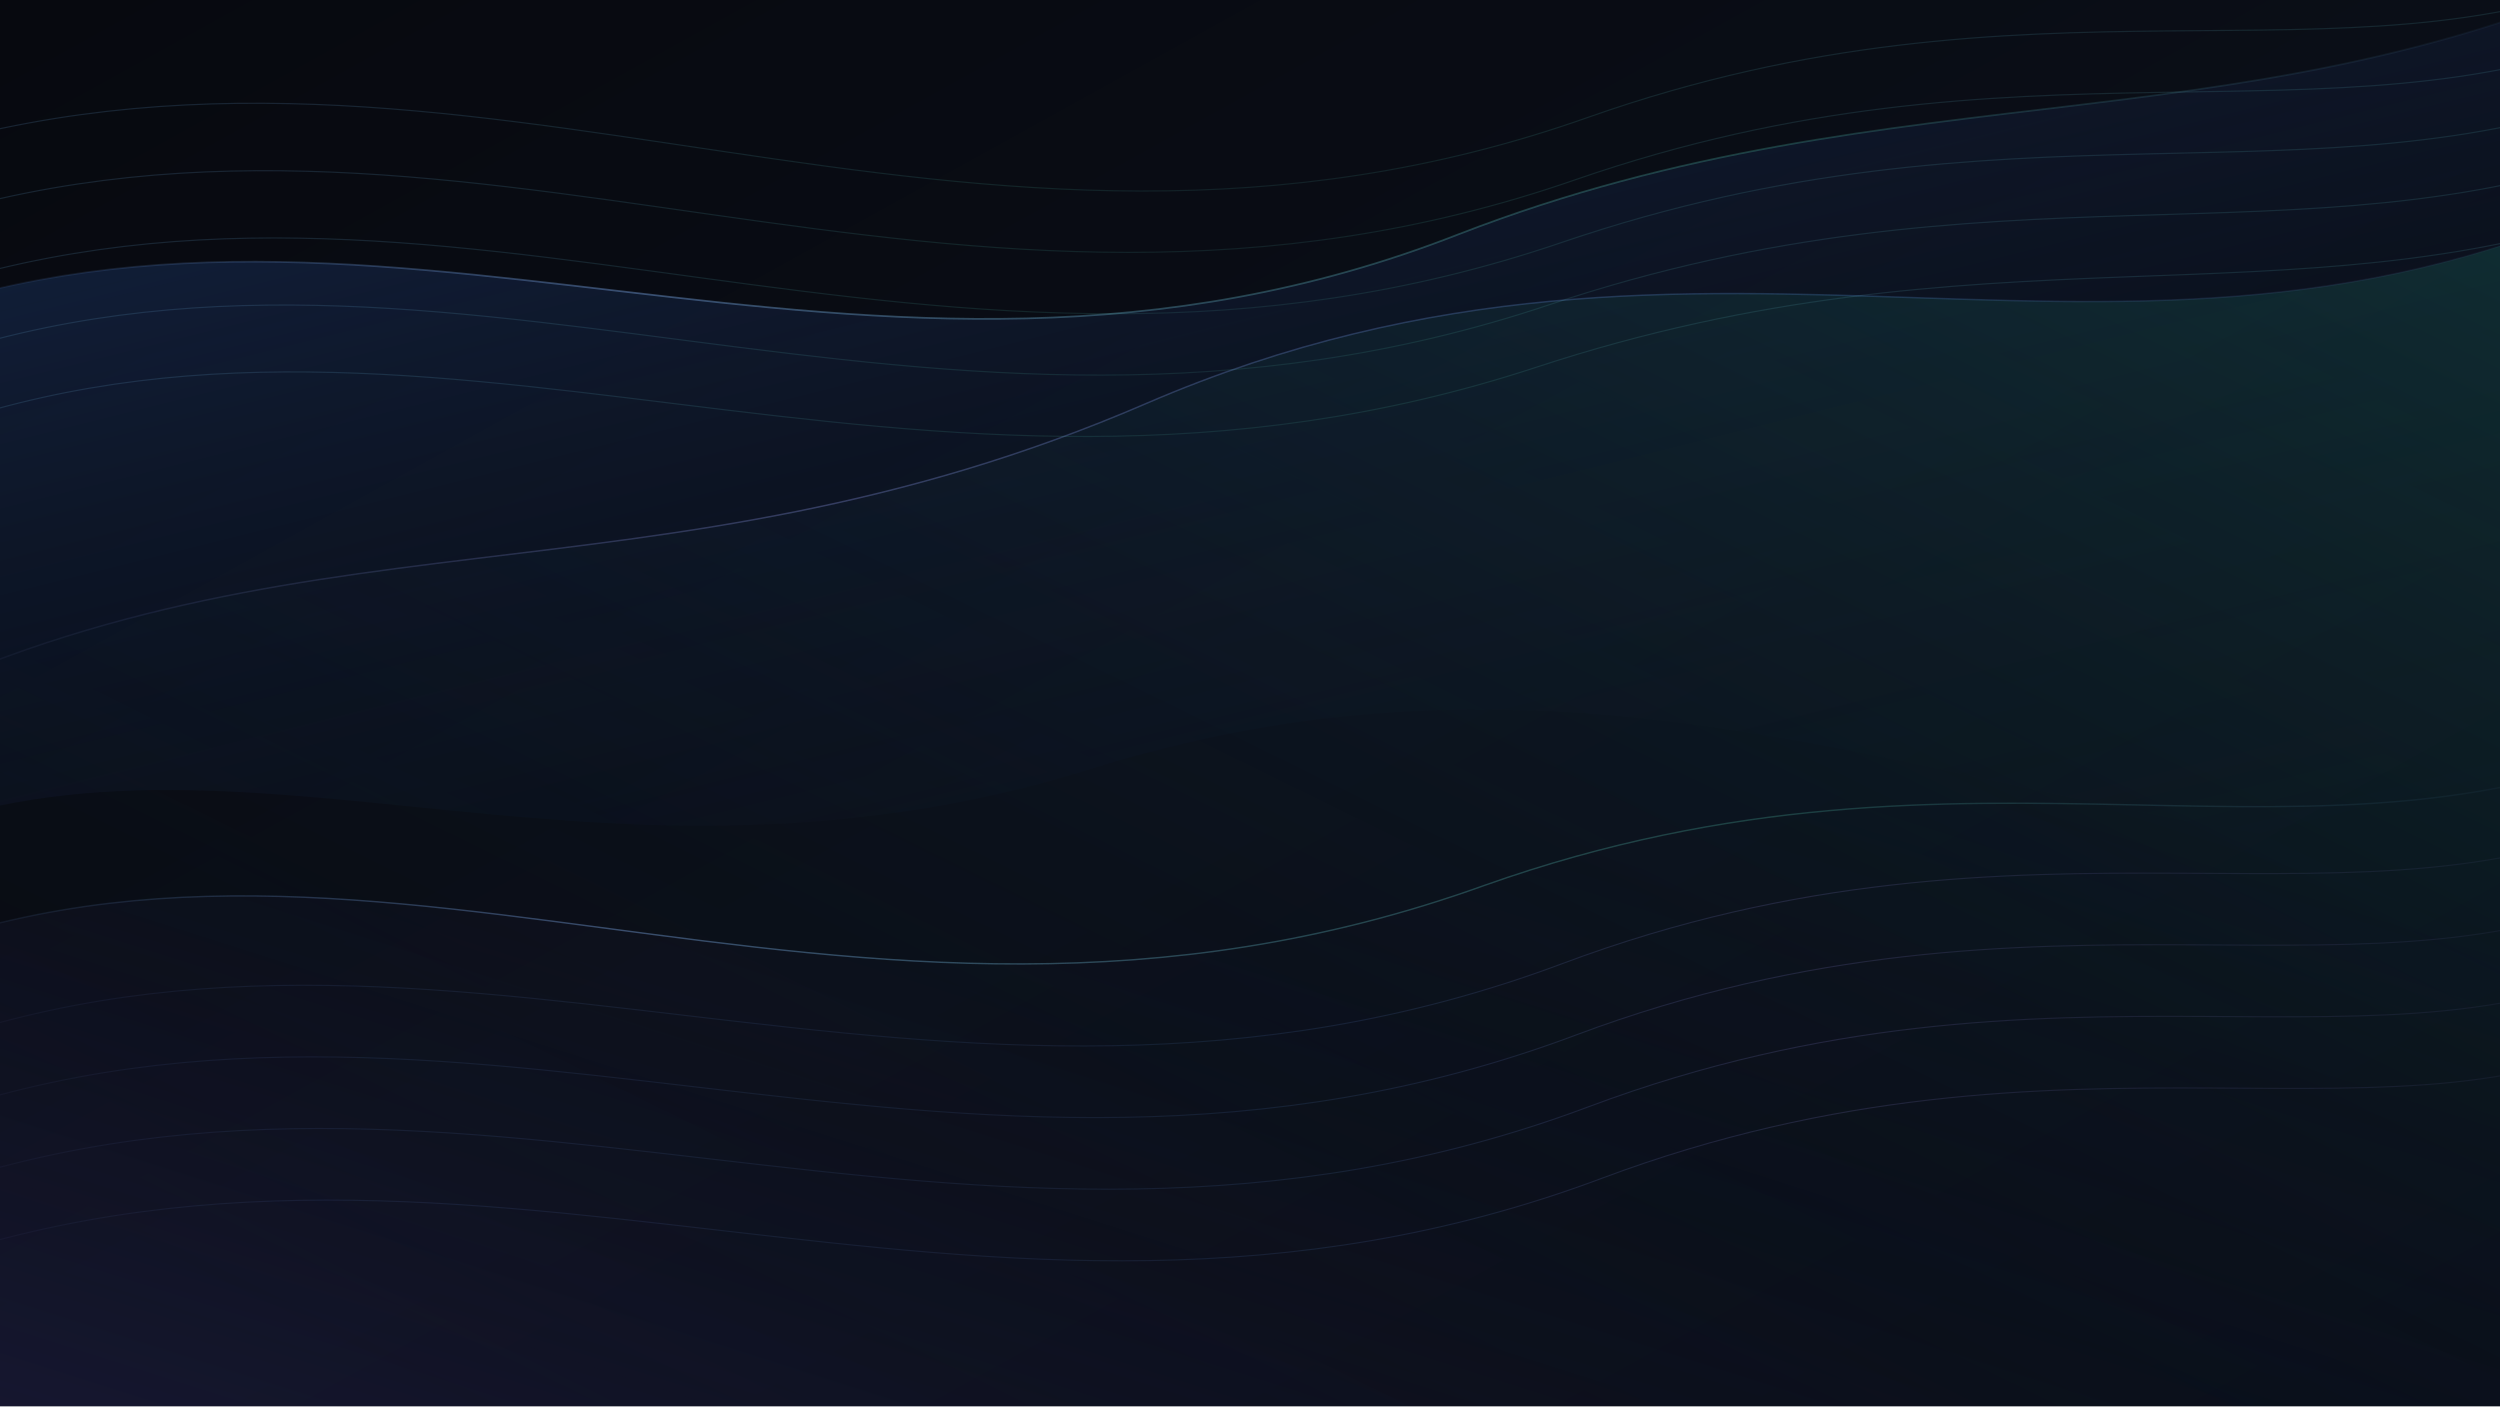
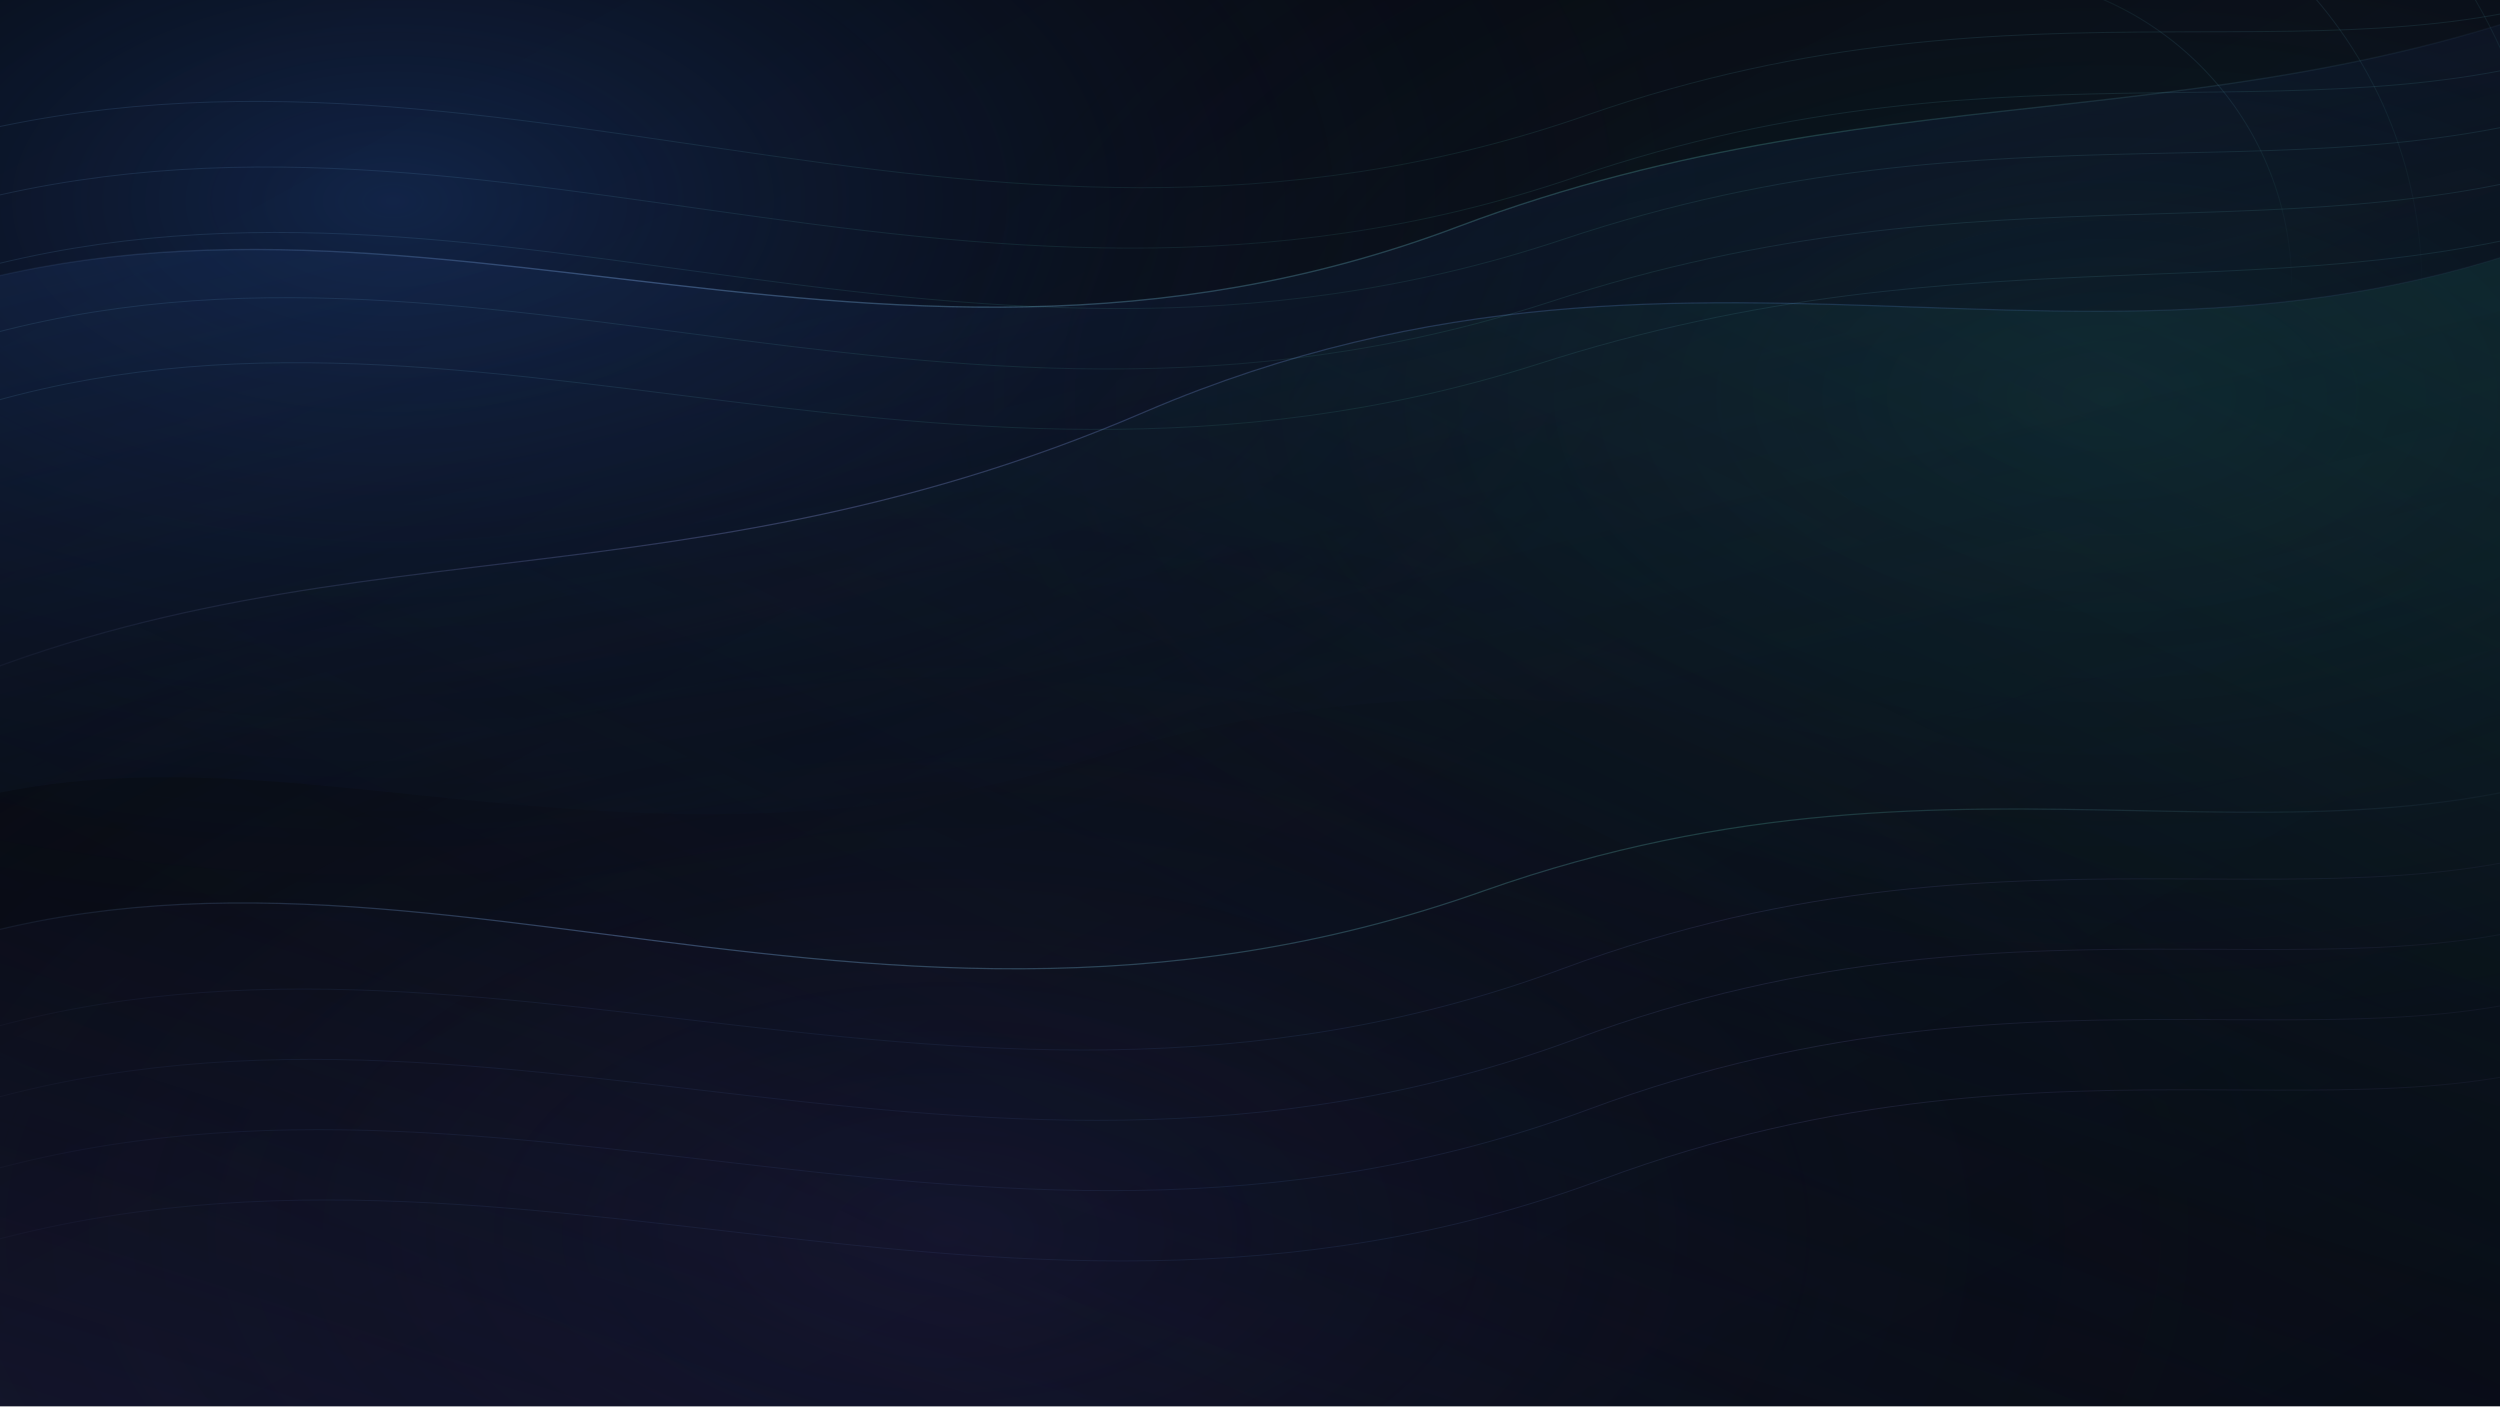
<svg xmlns="http://www.w3.org/2000/svg" viewBox="0 0 1920 1080" preserveAspectRatio="xMidYMid slice">
  <defs>
    <linearGradient id="baseD" x1="0%" y1="0%" x2="100%" y2="100%">
-       <stop offset="0%" stop-color="#07090f" />
-       <stop offset="50%" stop-color="#0a0e17" />
-       <stop offset="100%" stop-color="#070a12" />
+       <stop offset="0%" stop-color="#06080e" />
+       <stop offset="50%" stop-color="#0a0e18" />
+       <stop offset="100%" stop-color="#060911" />
    </linearGradient>
+     <radialGradient id="causticSapphireD" cx="16%" cy="14%" r="54%">
+       <stop offset="0%" stop-color="#1e4388" stop-opacity="0.46" />
+       <stop offset="50%" stop-color="#132952" stop-opacity="0.20" />
+       <stop offset="100%" stop-color="#0a0e18" stop-opacity="0" />
+     </radialGradient>
+     <radialGradient id="causticTealD" cx="84%" cy="28%" r="48%">
+       <stop offset="0%" stop-color="#124a4c" stop-opacity="0.34" />
+       <stop offset="52%" stop-color="#0d2b31" stop-opacity="0.16" />
+       <stop offset="100%" stop-color="#0a0e18" stop-opacity="0" />
+     </radialGradient>
+     <radialGradient id="causticIndigoD" cx="38%" cy="88%" r="56%">
+       <stop offset="0%" stop-color="#272258" stop-opacity="0.38" />
+       <stop offset="54%" stop-color="#141432" stop-opacity="0.16" />
+       <stop offset="100%" stop-color="#060911" stop-opacity="0" />
+     </radialGradient>
    <linearGradient id="foldD1" x1="10%" y1="0%" x2="88%" y2="100%">
-       <stop offset="0%" stop-color="#224482" stop-opacity="0.54" />
-       <stop offset="46%" stop-color="#132342" stop-opacity="0.34" />
-       <stop offset="100%" stop-color="#090d16" stop-opacity="0" />
+       <stop offset="0%" stop-color="#1e3d75" stop-opacity="0.42" />
+       <stop offset="48%" stop-color="#12213f" stop-opacity="0.26" />
+       <stop offset="100%" stop-color="#080c15" stop-opacity="0" />
    </linearGradient>
    <linearGradient id="foldD2" x1="100%" y1="12%" x2="18%" y2="92%">
-       <stop offset="0%" stop-color="#154d4a" stop-opacity="0.44" />
-       <stop offset="48%" stop-color="#112232" stop-opacity="0.26" />
-       <stop offset="100%" stop-color="#080b12" stop-opacity="0" />
+       <stop offset="0%" stop-color="#144444" stop-opacity="0.36" />
+       <stop offset="48%" stop-color="#0f1e2c" stop-opacity="0.20" />
+       <stop offset="100%" stop-color="#070a11" stop-opacity="0" />
    </linearGradient>
    <linearGradient id="foldD3" x1="0%" y1="100%" x2="92%" y2="18%">
-       <stop offset="0%" stop-color="#2b265c" stop-opacity="0.48" />
-       <stop offset="50%" stop-color="#15182e" stop-opacity="0.24" />
-       <stop offset="100%" stop-color="#080b12" stop-opacity="0" />
+       <stop offset="0%" stop-color="#262252" stop-opacity="0.40" />
+       <stop offset="50%" stop-color="#13162a" stop-opacity="0.20" />
+       <stop offset="100%" stop-color="#070a11" stop-opacity="0" />
    </linearGradient>
    <linearGradient id="ridgeD1" x1="0%" y1="0%" x2="100%" y2="0%">
-       <stop offset="0%" stop-color="#79b0ff" stop-opacity="0" />
-       <stop offset="28%" stop-color="#8abaff" stop-opacity="0.36" />
-       <stop offset="68%" stop-color="#5be0c2" stop-opacity="0.22" />
-       <stop offset="100%" stop-color="#79b0ff" stop-opacity="0" />
+       <stop offset="0%" stop-color="#8cbdff" stop-opacity="0" />
+       <stop offset="28%" stop-color="#8cbdff" stop-opacity="0.32" />
+       <stop offset="68%" stop-color="#6ee7d2" stop-opacity="0.20" />
+       <stop offset="100%" stop-color="#8cbdff" stop-opacity="0" />
    </linearGradient>
    <linearGradient id="ridgeD2" x1="0%" y1="0%" x2="100%" y2="0%">
-       <stop offset="0%" stop-color="#9ca6ff" stop-opacity="0" />
-       <stop offset="35%" stop-color="#9ca6ff" stop-opacity="0.28" />
-       <stop offset="72%" stop-color="#60a5fa" stop-opacity="0.20" />
-       <stop offset="100%" stop-color="#9ca6ff" stop-opacity="0" />
+       <stop offset="0%" stop-color="#a2adff" stop-opacity="0" />
+       <stop offset="34%" stop-color="#a2adff" stop-opacity="0.26" />
+       <stop offset="72%" stop-color="#60a5fa" stop-opacity="0.18" />
+       <stop offset="100%" stop-color="#a2adff" stop-opacity="0" />
    </linearGradient>
    <linearGradient id="contourD1" x1="0%" y1="0%" x2="100%" y2="100%">
-       <stop offset="0%" stop-color="#7fb2ff" stop-opacity="0" />
-       <stop offset="28%" stop-color="#7fb2ff" stop-opacity="0.16" />
-       <stop offset="70%" stop-color="#58d6c0" stop-opacity="0.12" />
-       <stop offset="100%" stop-color="#7fb2ff" stop-opacity="0" />
+       <stop offset="0%" stop-color="#82b4ff" stop-opacity="0" />
+       <stop offset="28%" stop-color="#82b4ff" stop-opacity="0.13" />
+       <stop offset="70%" stop-color="#5cd8c2" stop-opacity="0.10" />
+       <stop offset="100%" stop-color="#82b4ff" stop-opacity="0" />
    </linearGradient>
    <linearGradient id="contourD2" x1="100%" y1="0%" x2="0%" y2="100%">
-       <stop offset="0%" stop-color="#a59cff" stop-opacity="0" />
-       <stop offset="32%" stop-color="#a59cff" stop-opacity="0.15" />
-       <stop offset="70%" stop-color="#6aa6ff" stop-opacity="0.11" />
-       <stop offset="100%" stop-color="#a59cff" stop-opacity="0" />
+       <stop offset="0%" stop-color="#a69eff" stop-opacity="0" />
+       <stop offset="32%" stop-color="#a69eff" stop-opacity="0.12" />
+       <stop offset="70%" stop-color="#6aa6ff" stop-opacity="0.09" />
+       <stop offset="100%" stop-color="#a69eff" stop-opacity="0" />
    </linearGradient>
+     <radialGradient id="arcFadeD" cx="78%" cy="22%" r="36%">
+       <stop offset="0%" stop-color="#79b0ff" stop-opacity="0.14" />
+       <stop offset="65%" stop-color="#58d6c0" stop-opacity="0.06" />
+       <stop offset="100%" stop-color="#79b0ff" stop-opacity="0" />
+     </radialGradient>
  </defs>
  <rect width="1920" height="1080" fill="url(#baseD)" />
-   <path d="M-120,260 C280,90 660,360 1120,180 C1460,48 1740,120 2060,-40 L2060,640 C1660,720 1320,440 840,590 C440,715 160,520 -120,660 Z" fill="url(#foldD1)" />
-   <path d="M2040,140 C1640,340 1320,120 880,310 C500,474 220,380 -120,560 L-120,1180 L2040,1180 Z" fill="url(#foldD2)" />
-   <path d="M-140,760 C260,560 640,860 1140,680 C1520,545 1780,690 2060,560 L2060,1180 L-140,1180 Z" fill="url(#foldD3)" />
-   <path d="M-120,260 C280,90 660,360 1120,180 C1460,48 1740,120 2060,-40" fill="none" stroke="url(#ridgeD1)" stroke-width="1.35" />
-   <path d="M2040,140 C1640,340 1320,120 880,310 C500,474 220,380 -120,560" fill="none" stroke="url(#ridgeD2)" stroke-width="1.15" />
-   <path d="M-140,760 C260,560 640,860 1140,680 C1520,545 1780,690 2060,560" fill="none" stroke="url(#ridgeD1)" stroke-width="1.1" />
-   <g fill="none" stroke="url(#contourD1)" stroke-width="0.9">
-     <path d="M-80,120 C360,-20 740,260 1220,90 C1560,-30 1800,70 2020,-20" />
-     <path d="M-80,175 C350,30 730,305 1210,138 C1550,20 1790,115 2020,25" />
-     <path d="M-80,230 C340,80 720,350 1200,186 C1540,70 1780,160 2020,70" />
-     <path d="M-80,285 C330,130 710,395 1190,234 C1530,120 1770,205 2020,115" />
-     <path d="M-80,340 C320,180 700,440 1180,282 C1520,170 1760,250 2020,160" />
+   <rect width="1920" height="1080" fill="url(#causticSapphireD)" />
+   <rect width="1920" height="1080" fill="url(#causticTealD)" />
+   <rect width="1920" height="1080" fill="url(#causticIndigoD)" />
+   <path d="M-120,250 C280,82 660,348 1120,174 C1460,46 1740,118 2060,-36 L2060,640 C1660,710 1320,432 840,582 C440,706 160,510 -120,650 Z" fill="url(#foldD1)" />
+   <path d="M2040,150 C1640,346 1320,128 880,316 C500,480 220,388 -120,564 L-120,1180 L2040,1180 Z" fill="url(#foldD2)" />
+   <path d="M-140,764 C260,568 640,862 1140,684 C1520,550 1780,694 2060,564 L2060,1180 L-140,1180 Z" fill="url(#foldD3)" />
+   <path d="M-120,250 C280,82 660,348 1120,174 C1460,46 1740,118 2060,-36" fill="none" stroke="url(#ridgeD1)" stroke-width="1.05" />
+   <path d="M2040,150 C1640,346 1320,128 880,316 C500,480 220,388 -120,564" fill="none" stroke="url(#ridgeD2)" stroke-width="0.95" />
+   <path d="M-140,764 C260,568 640,862 1140,684 C1520,550 1780,694 2060,564" fill="none" stroke="url(#ridgeD1)" stroke-width="0.95" />
+   <g fill="none" stroke="url(#arcFadeD)" stroke-width="0.75">
+     <circle cx="1520" cy="220" r="240" />
+     <circle cx="1520" cy="220" r="340" />
+     <circle cx="1520" cy="220" r="440" />
  </g>
-   <g fill="none" stroke="url(#contourD2)" stroke-width="0.85">
-     <path d="M-100,820 C320,640 720,920 1200,740 C1560,605 1820,730 2040,620" />
-     <path d="M-100,875 C330,695 730,975 1210,795 C1570,660 1830,785 2040,675" />
-     <path d="M-100,930 C340,750 740,1030 1220,850 C1580,715 1840,840 2040,730" />
-     <path d="M-100,985 C350,805 750,1085 1230,905 C1590,770 1850,895 2040,785" />
+   <g fill="none" stroke="url(#contourD1)" stroke-width="0.75">
+     <path d="M-80,118 C360,-20 740,256 1220,88 C1560,-30 1800,72 2020,-18" />
+     <path d="M-80,172 C350,28 730,300 1210,136 C1550,20 1790,116 2020,26" />
+     <path d="M-80,226 C340,76 720,344 1200,184 C1540,70 1780,160 2020,70" />
+     <path d="M-80,280 C330,124 710,388 1190,232 C1530,120 1770,204 2020,114" />
+     <path d="M-80,334 C320,172 700,432 1180,280 C1520,170 1760,248 2020,158" />
+   </g>
+   <g fill="none" stroke="url(#contourD2)" stroke-width="0.72">
+     <path d="M-100,822 C320,644 720,922 1200,744 C1560,610 1820,734 2040,624" />
+     <path d="M-100,876 C330,698 730,976 1210,798 C1570,664 1830,788 2040,678" />
+     <path d="M-100,930 C340,752 740,1030 1220,852 C1580,718 1840,842 2040,732" />
+     <path d="M-100,984 C350,806 750,1084 1230,906 C1590,772 1850,896 2040,786" />
  </g>
</svg>
